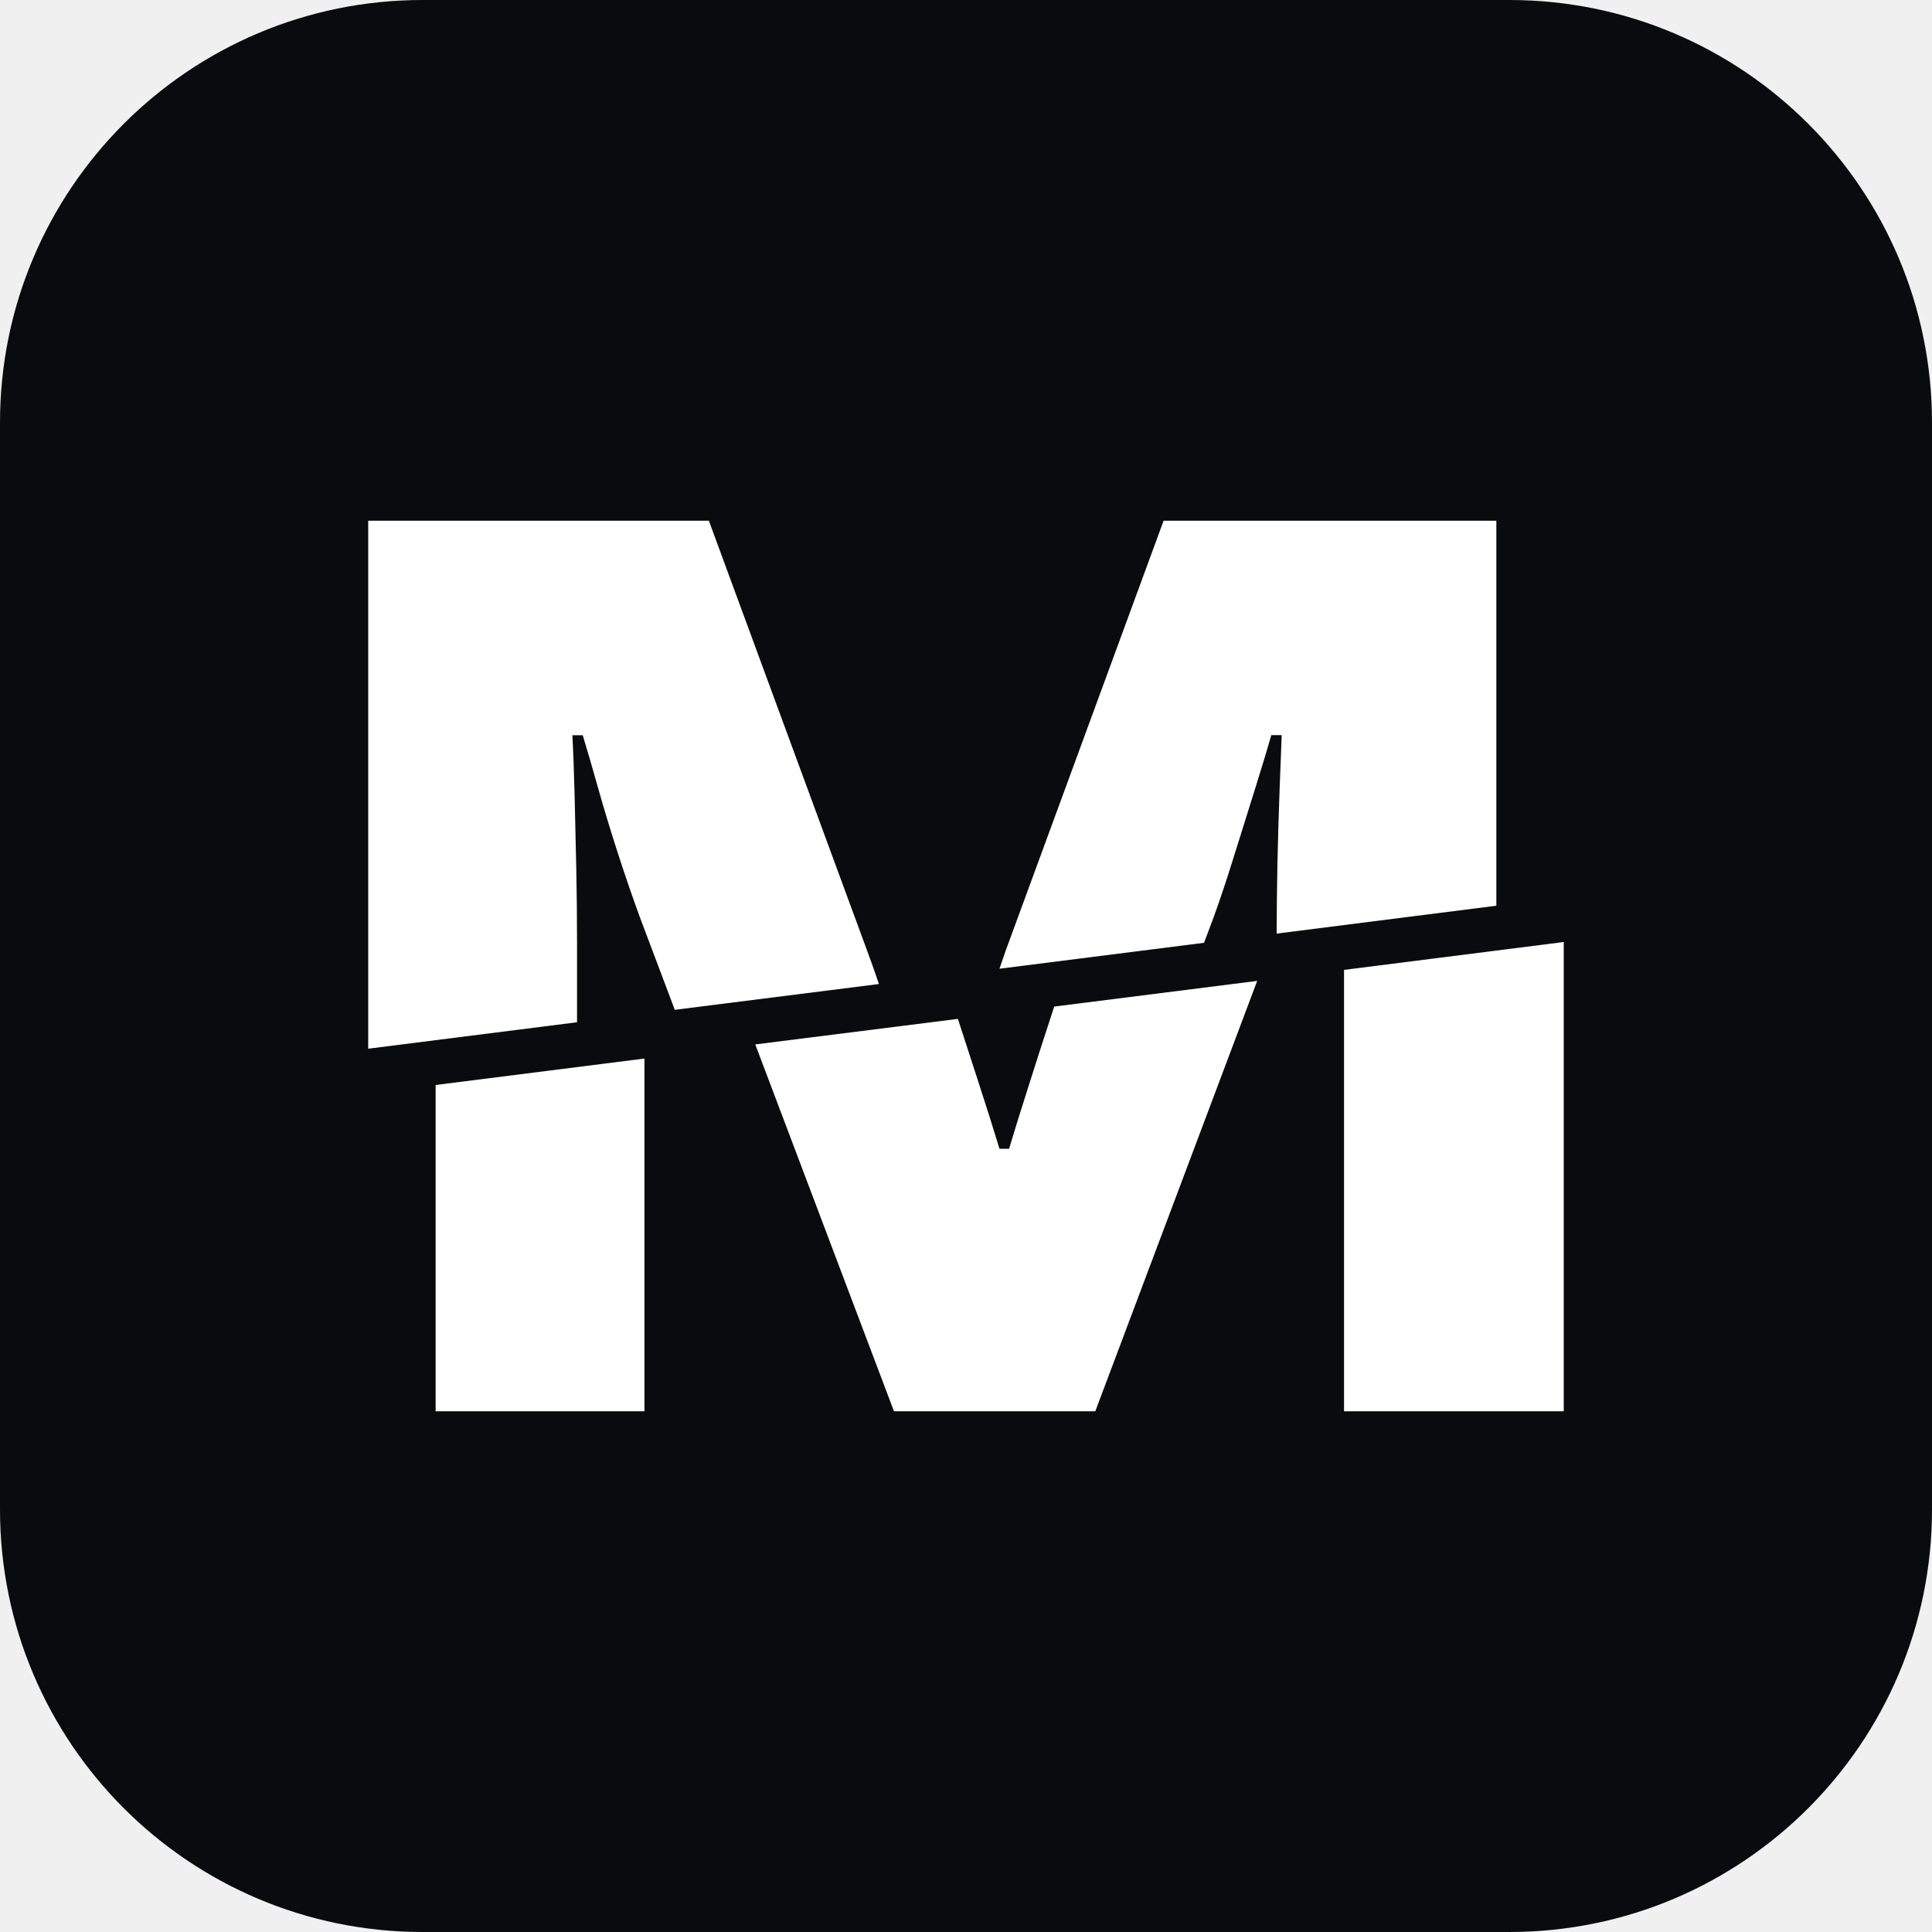
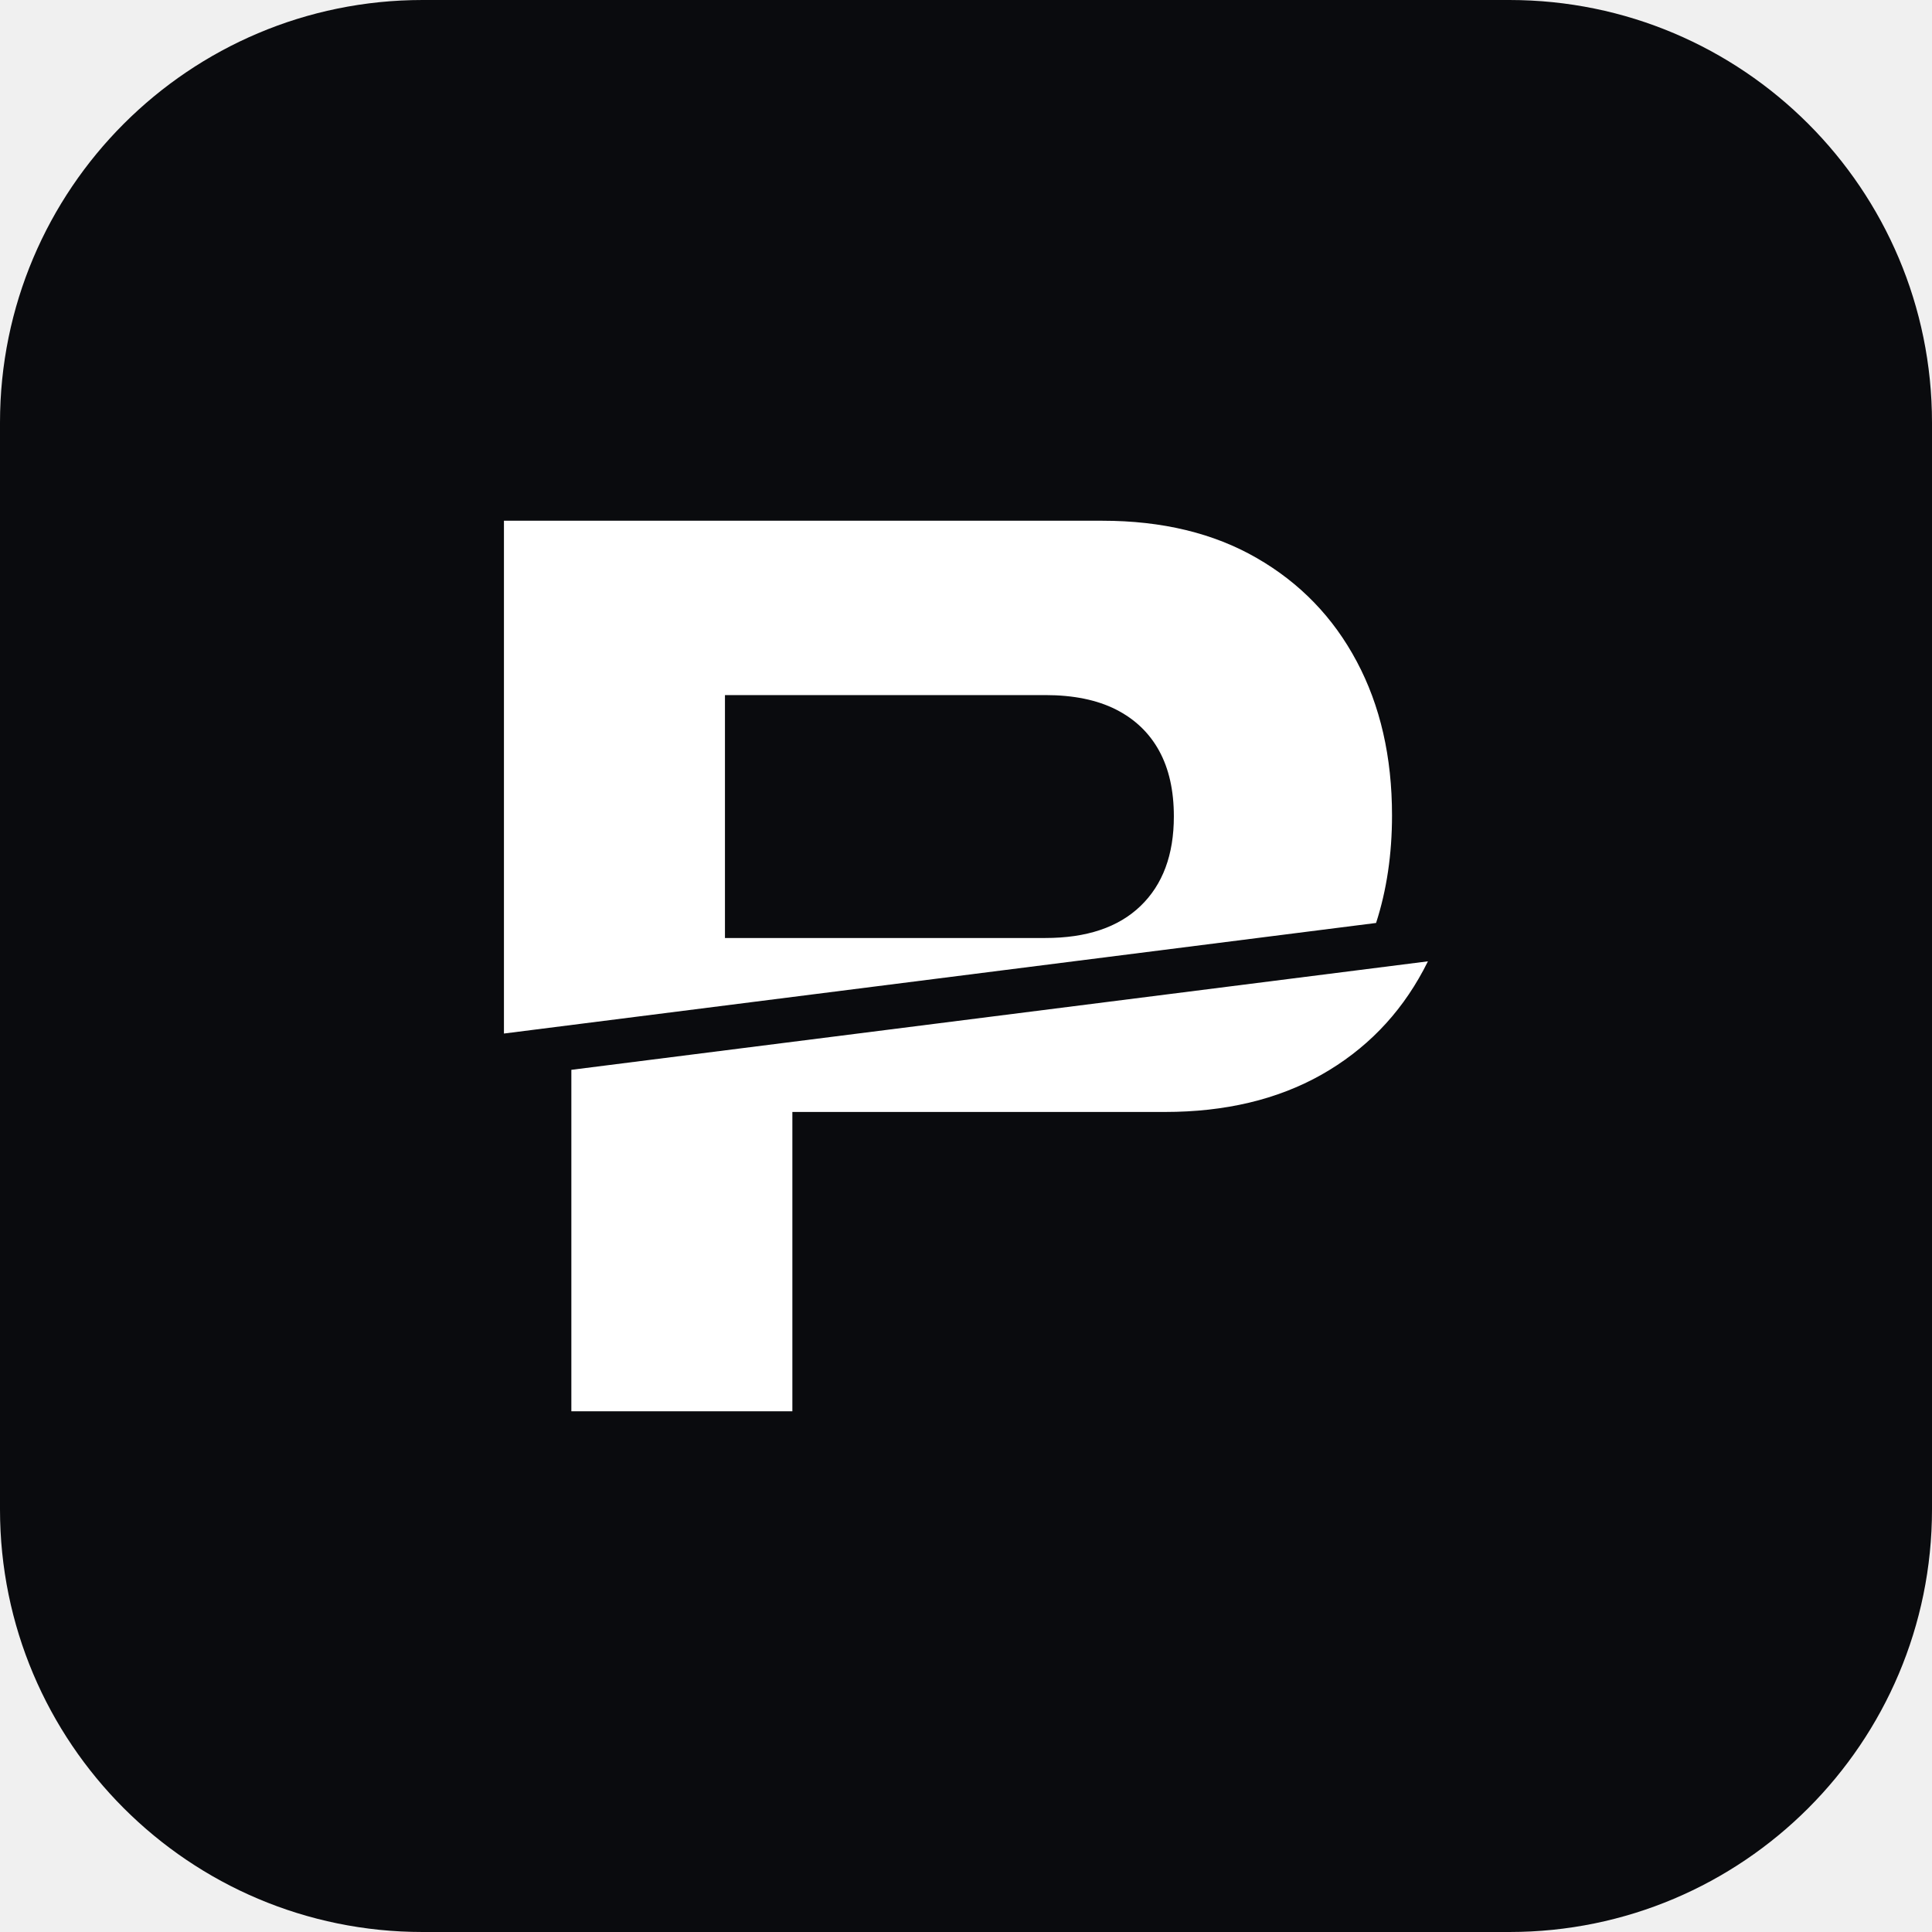
<svg xmlns="http://www.w3.org/2000/svg" viewBox="0 0 512 512">
  <rect width="512" height="512" rx="112" fill="#0a0b0e" />
-   <svg x="97.58" y="138.00" width="316.83" height="236.00" viewBox="85.1 -687 922.3 687">
-     <path d="M246.2 -300.1 85.1 -279.7V-687H347.9L469.7 -356.1Q473.9 -344.9 479.1 -329.6L321.6 -309.7L294.5 -381.6Q286.3 -404 277.9 -429.9Q269.5 -455.8 262.6 -480.3Q255.7 -504.8 250.6 -521.5H242.6Q243.6 -503.6 244.3 -476.3Q244.9 -449 245.6 -419.2Q246.2 -389.4 246.2 -361.9ZM785.9 -368.5Q786 -393.8 786.5 -421.5Q787.2 -452.8 788.2 -479.8Q789.3 -506.9 789.8 -521.6H781.8Q777.4 -506.2 769.4 -480.6Q761.4 -454.9 753 -428.2Q744.7 -401.5 737.6 -381.9L729.9 -361.4L572.1 -341.4Q574.6 -348.7 576.9 -355.4L698.7 -687H955.4V-390ZM540 -302.7Q547.7 -279.1 555.7 -254.4Q565.1 -225.5 572.1 -202.5H579.5Q585.5 -222.6 594.2 -249.8Q602.8 -277.1 612.1 -305.4Q613.2 -308.8 614.3 -312.2L770.9 -332L646 0H490.7L383.7 -283ZM1007.4 -362V0H837.9V-340.5ZM137.1 0V-251.7L298.2 -272.1V0Z" fill="#fff" />
+   <svg x="133.55" y="138.00" width="244.90" height="236.00" viewBox="85.1 -687 712.9 687">
+     <path d="M757.9 -376.7 85.1 -291.4V-687H546.7Q616 -687 665.9 -658.2Q715.9 -629.4 743 -578.4Q770.2 -527.4 770.2 -459.7Q770.2 -414.7 757.9 -376.7ZM137.1 0V-263.4L797.9 -347.1Q796.2 -343.7 794.4 -340.3Q766.6 -288.4 715.7 -259.6Q664.7 -230.9 595 -230.9H307.6V0ZM255.6 -365.1H502.7Q550.6 -365.1 576.2 -389.8Q601.9 -414.5 601.9 -458.9Q601.9 -488.9 590.5 -509.6Q579.1 -530.3 557.2 -541.4Q535.2 -552.5 502.7 -552.5H255.6Z" fill="#fff" />
  </svg>
</svg>
